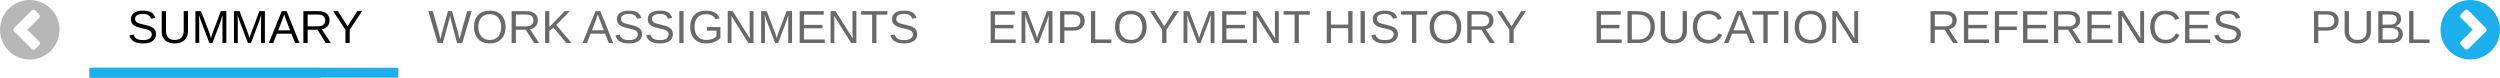
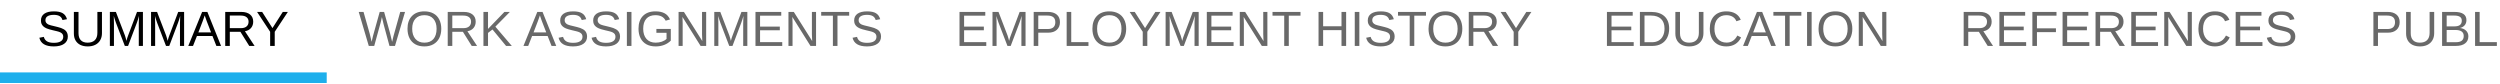
- <svg xmlns="http://www.w3.org/2000/svg" width="756.212" height="23.5" viewBox="0 0 756.212 23.5">
-   <g id="Section_Tabs" data-name="Section Tabs" transform="translate(0 0)">
+ <svg xmlns="http://www.w3.org/2000/svg" width="707.797" height="23.5" viewBox="0 0 707.797 23.5">
+   <g id="Group_9174" data-name="Group 9174" transform="translate(-28 0)">
    <text id="EMPLOYMENT_HISTORY" data-name="EMPLOYMENT HISTORY" transform="translate(298.5 13)" fill="#696969" font-size="14" font-family="ArialMT, Arial">
      <tspan x="0" y="0">EMPLOYMENT HISTORY</tspan>
    </text>
    <text id="WORK_ASSIGNMENTS" data-name="WORK ASSIGNMENTS" transform="translate(129.5 13)" fill="#696969" font-size="14" font-family="ArialMT, Arial">
      <tspan x="0" y="0">WORK ASSIGNMENTS</tspan>
    </text>
    <text id="SUMMARY" transform="translate(38.5 13)" font-size="14" font-family="ArialMT, Arial">
      <tspan x="0" y="0">SUMMARY</tspan>
    </text>
    <text id="EDUCATION" transform="translate(481.797 13)" fill="#696969" font-size="14" font-family="ArialMT, Arial">
      <tspan x="0" y="0">EDUCATION</tspan>
    </text>
    <text id="REFERENCES" transform="translate(582.797 13)" fill="#696969" font-size="14" font-family="ArialMT, Arial">
      <tspan x="0" y="0">REFERENCES</tspan>
    </text>
    <text id="PUBL" transform="translate(698.797 13)" fill="#696969" font-size="14" font-family="ArialMT, Arial">
      <tspan x="0" y="0">PUBL</tspan>
    </text>
-     <path id="Path_893" data-name="Path 893" d="M0,6H69.921" transform="translate(27 16)" fill="none" stroke="#1dafec" stroke-width="3" />
-     <g id="Section_Tabs-2" data-name="Section Tabs" transform="translate(0)">
-       <line id="Line_118" data-name="Line 118" x2="92.5" transform="translate(28 22)" fill="none" stroke="#1dafec" stroke-width="3" />
-       <path id="G03_global_circle_arrow_left" d="M12.4,3.4a9,9,0,1,1-9,9A9.016,9.016,0,0,1,12.4,3.4ZM7.692,11.858a.729.729,0,0,0,0,1.042l5.333,5.333a.729.729,0,0,0,1.042,0l1.208-1.208a.729.729,0,0,0,0-1.042L11.65,12.4l3.583-3.583a.729.729,0,0,0,0-1.042l-1.167-1.25a.729.729,0,0,0-1.042,0Z" transform="translate(-3.4 -3.4)" fill="#b7b7b7" />
-       <path id="G03_global_circle_arrow_right" d="M12.4,21.4a9,9,0,1,1,9-9A9.016,9.016,0,0,1,12.4,21.4Zm4.708-8.458a.729.729,0,0,0,0-1.042L11.817,6.525a.729.729,0,0,0-1.042,0L9.567,7.733a.729.729,0,0,0,0,1.042l3.583,3.583L9.567,15.942a.729.729,0,0,0,0,1.042l1.208,1.208a.729.729,0,0,0,1.042,0Z" transform="translate(734.812 -3.4)" fill="#1dafec" />
-     </g>
+     <line id="Line_118" data-name="Line 118" x2="92.5" transform="translate(28 22)" fill="none" stroke="#1dafec" stroke-width="3" />
  </g>
</svg>
